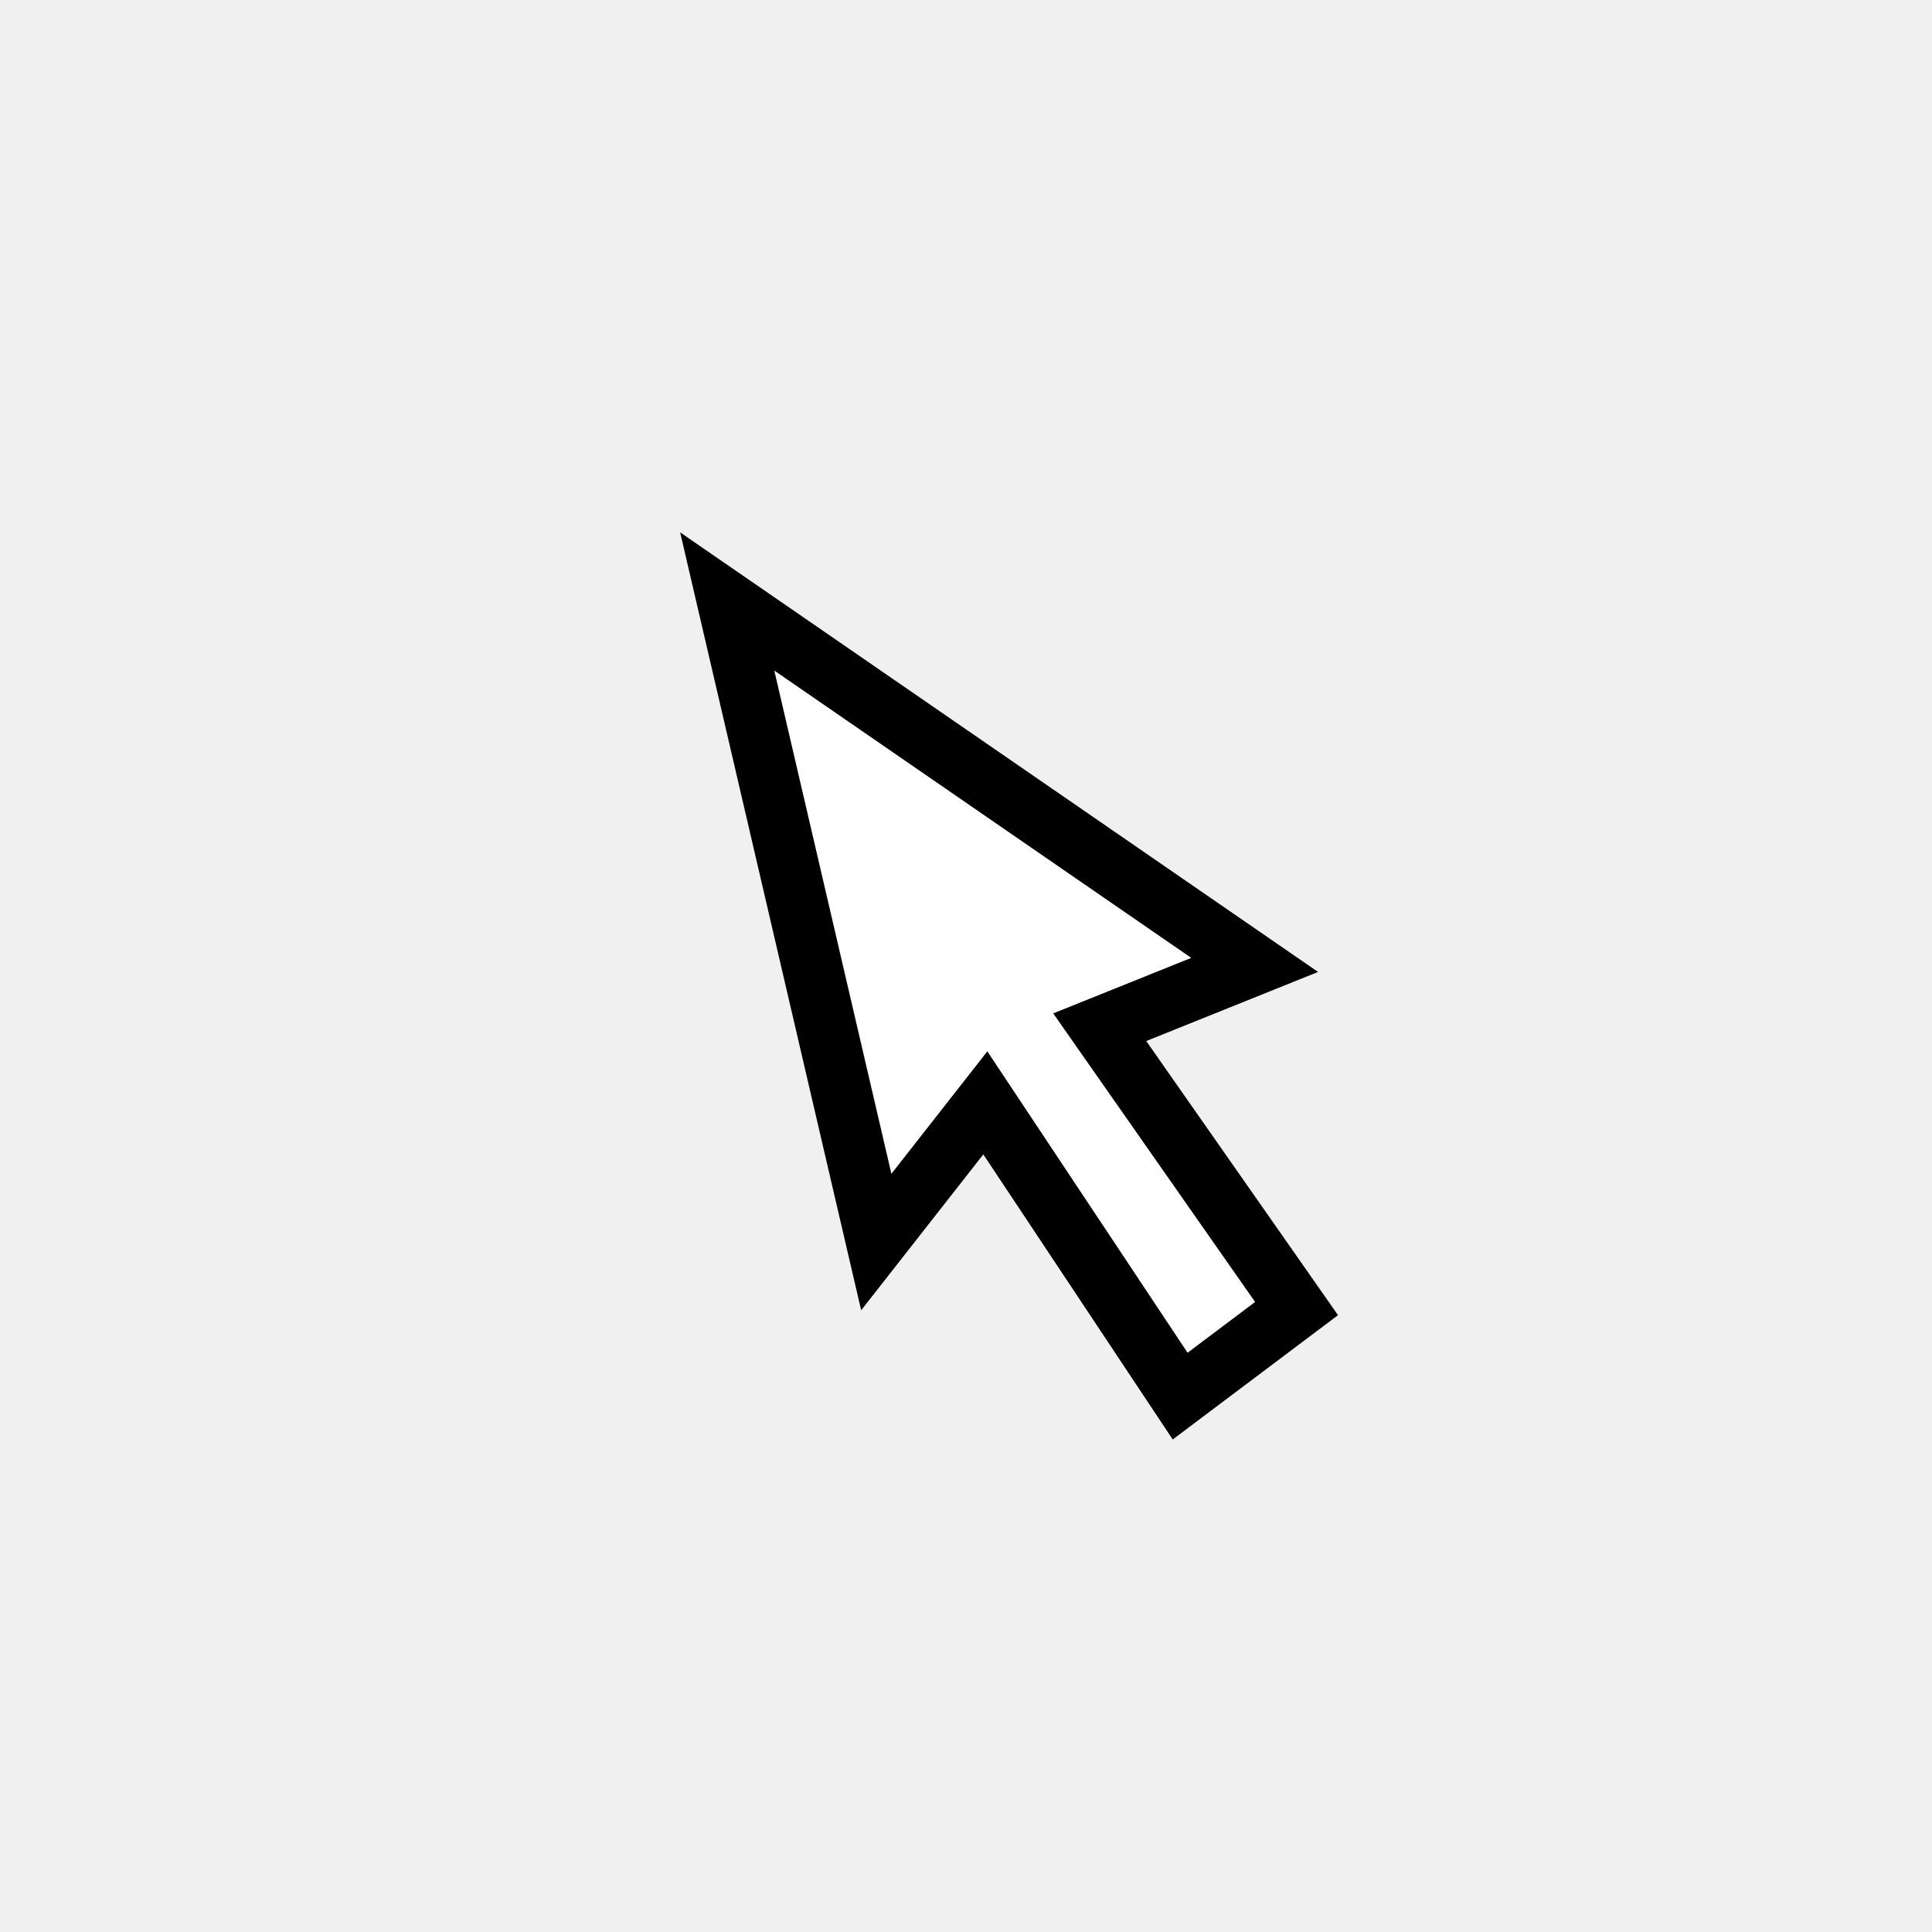
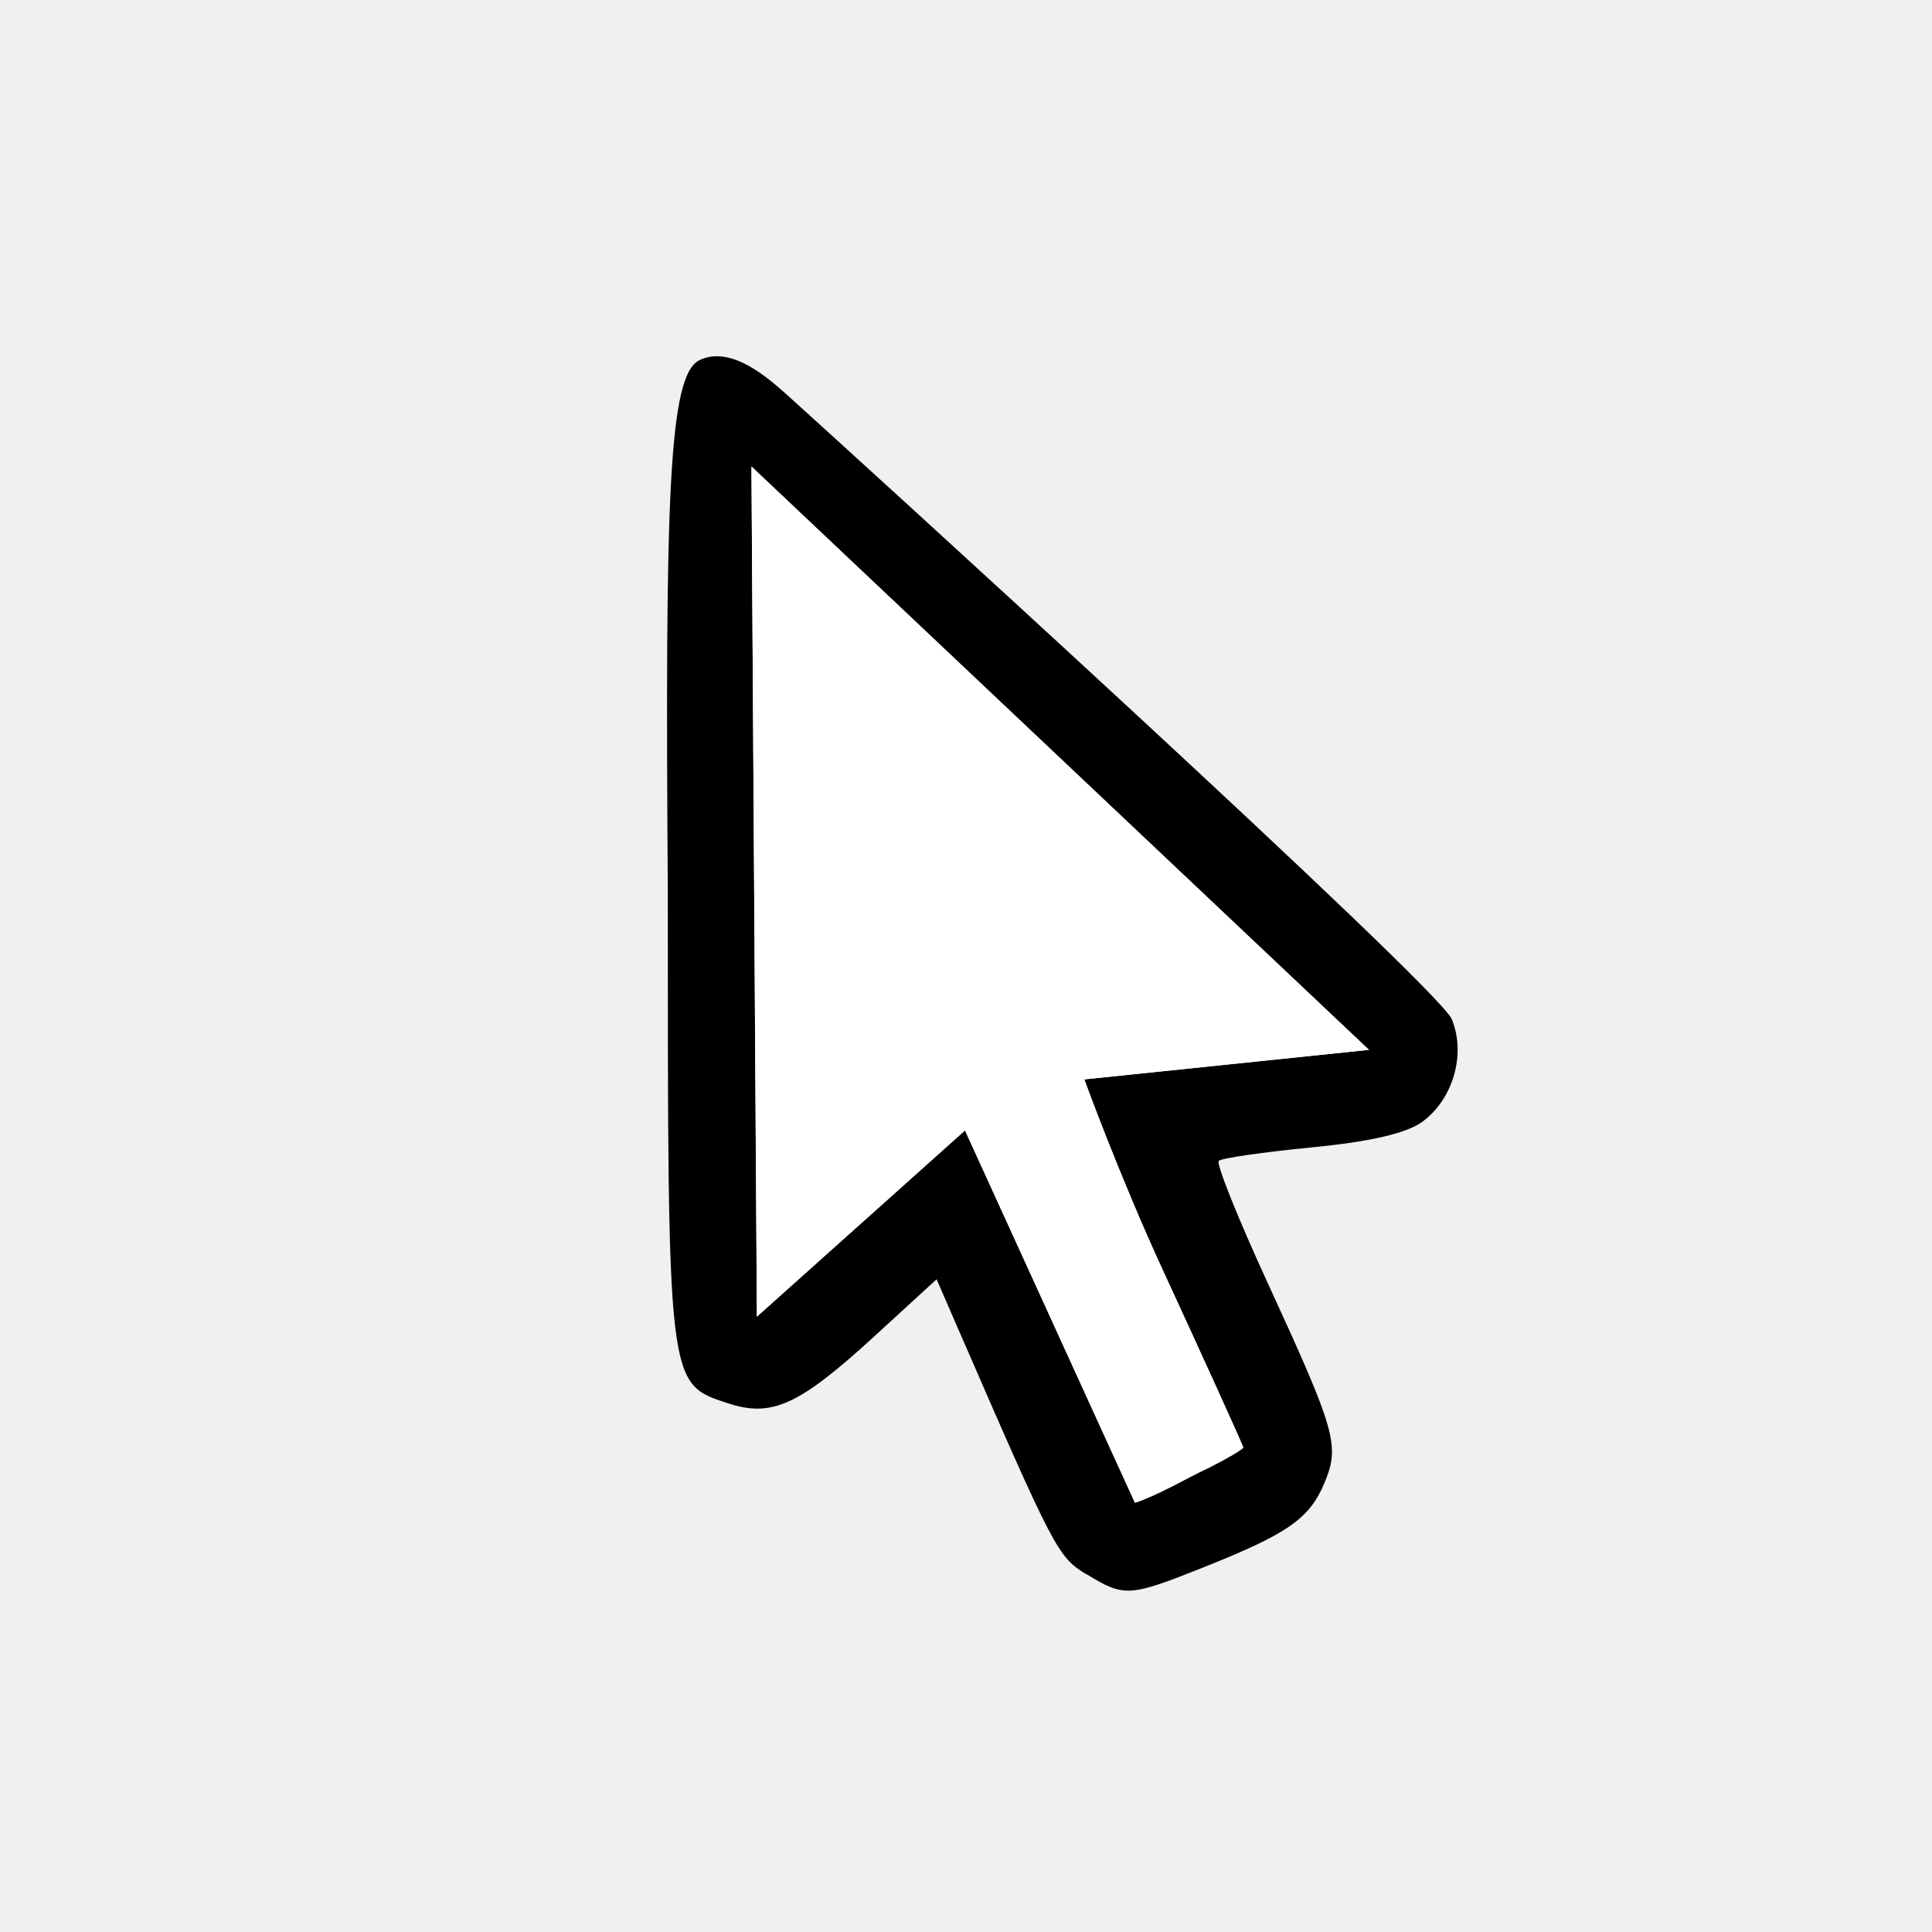
<svg xmlns="http://www.w3.org/2000/svg" width="32" height="32" id="svg2" version="1.1">
  <defs id="defs4" />
  <g id="layer1" transform="translate(0,-1020.362)">
-     <path style="fill:#ffffff;fill-opacity:1;stroke:#000000;stroke-width:1px;stroke-linecap:butt;stroke-linejoin:miter;stroke-opacity:1" d="m 12.045,1030.324 2.469,10.61 1.806,-2.305 3.227,4.857 1.928,-1.45 -3.26,-4.66 2.566,-1.032 z" id="path2985" />
+     <path style="fill:#000000" d="m 17.999,1046.441 c -0.479,-0.292 -0.527,-0.384 -2.123,-4.055 l -0.363,-0.835 -1.036,0.949 c -1.244,1.14 -1.695,1.345 -2.426,1.103 -0.999,-0.33 -0.99,-0.26 -0.99,-8.465 -0.045,-6.516 0.008,-8.567 0.527,-8.812 0.52,-0.244 1.116,0.277 1.471,0.597 0.891,0.802 10.763,9.78 10.987,10.32 0.238,0.576 0.024,1.324 -0.486,1.698 -0.262,0.192 -0.863,0.331 -1.841,0.426 -0.799,0.078 -1.489,0.178 -1.533,0.223 -0.045,0.045 0.318,0.95 0.806,2.011 1.138,2.474 1.203,2.705 0.945,3.323 -0.247,0.591 -0.607,0.842 -1.995,1.395 -1.24,0.494 -1.319,0.499 -1.941,0.119 z m 2.007,-1.759 c 0.322,-0.163 0.586,-0.318 0.586,-0.345 0,-0.027 -0.597,-1.344 -1.327,-2.927 -0.73,-1.583 -1.305,-3.17 -1.305,-3.17 l 4.715,-0.489 -10.228,-9.662 0.09,14.081 3.447,-3.085 2.815,6.168 c 0.401,-0.134 0.872,-0.418 1.206,-0.572 z" id="path8932" />
+     <path style="fill:#ffffff;fill-opacity:1" d="m 20.184,1039.591 c -12.765,8.514 -6.382,4.257 0,0 z m -0.179,5.091 c 0.322,-0.163 0.586,-0.318 0.586,-0.345 0,-0.027 -0.597,-1.344 -1.327,-2.927 -0.73,-1.583 -1.305,-3.17 -1.305,-3.17 l 4.715,-0.489 -10.228,-9.662 0.09,14.081 3.447,-3.085 2.815,6.168 c 0.401,-0.134 0.872,-0.418 1.206,-0.572 z" id="path8932-1" />
  </g>
</svg>
